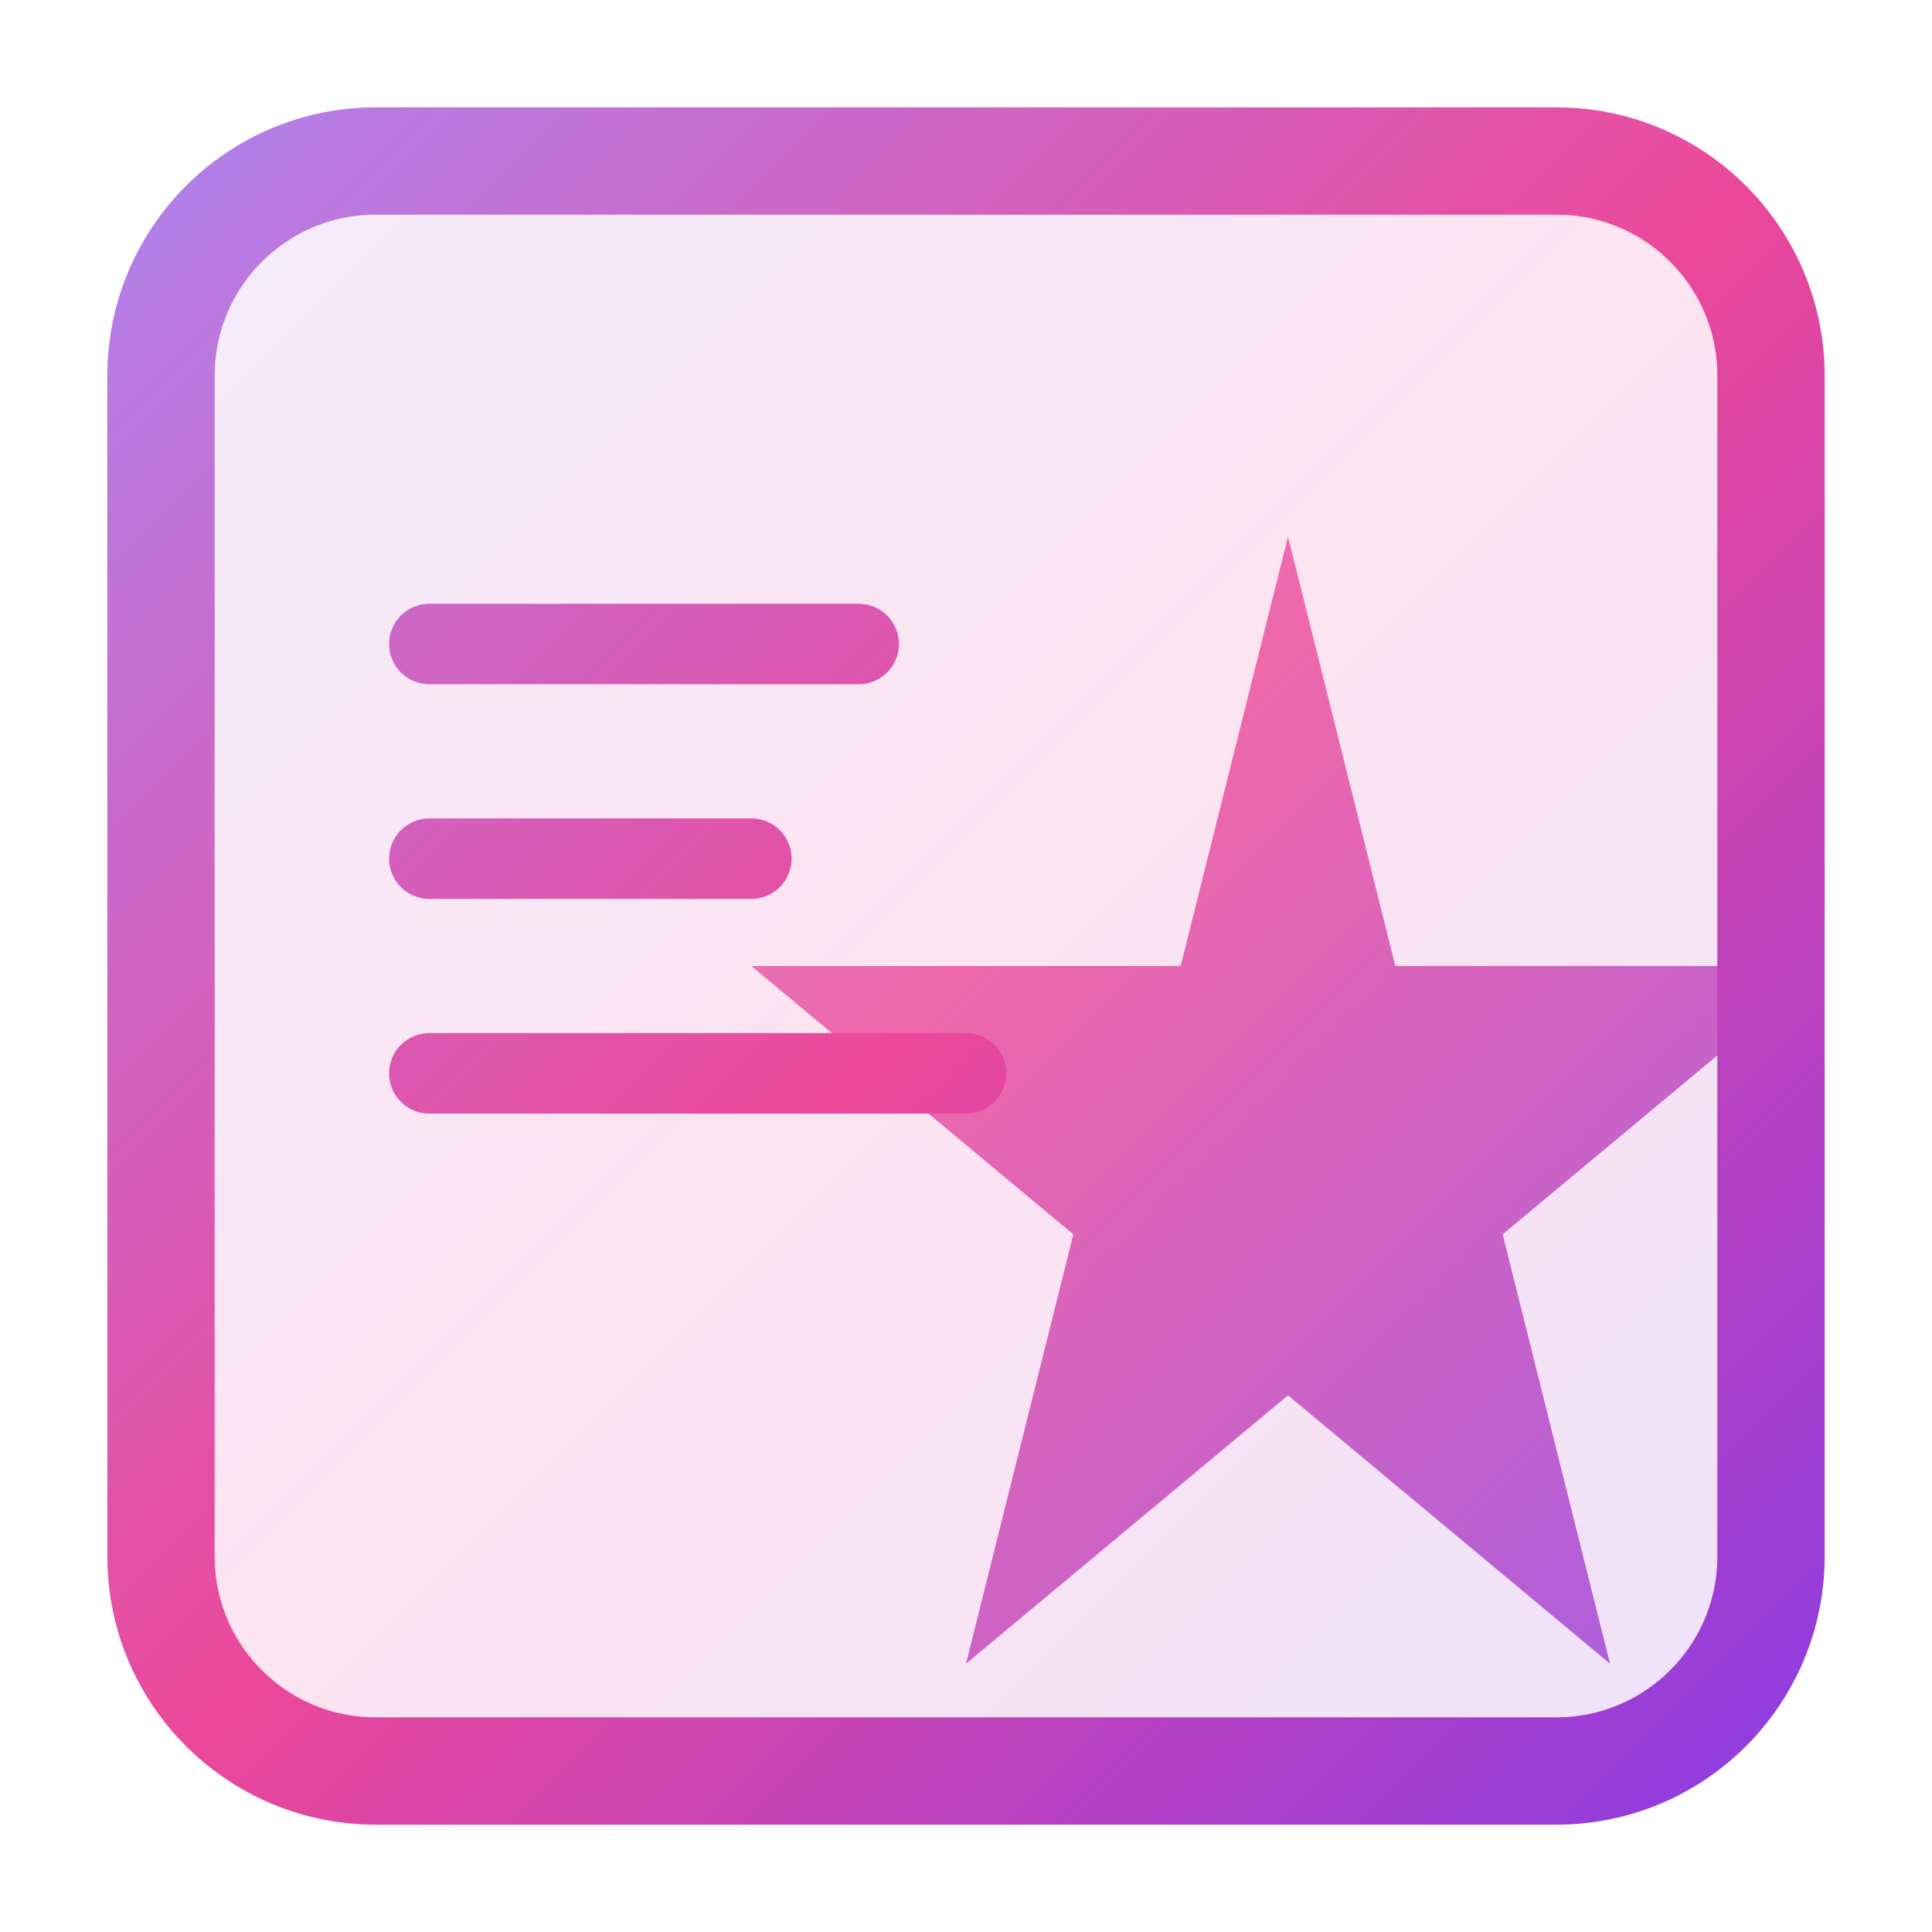
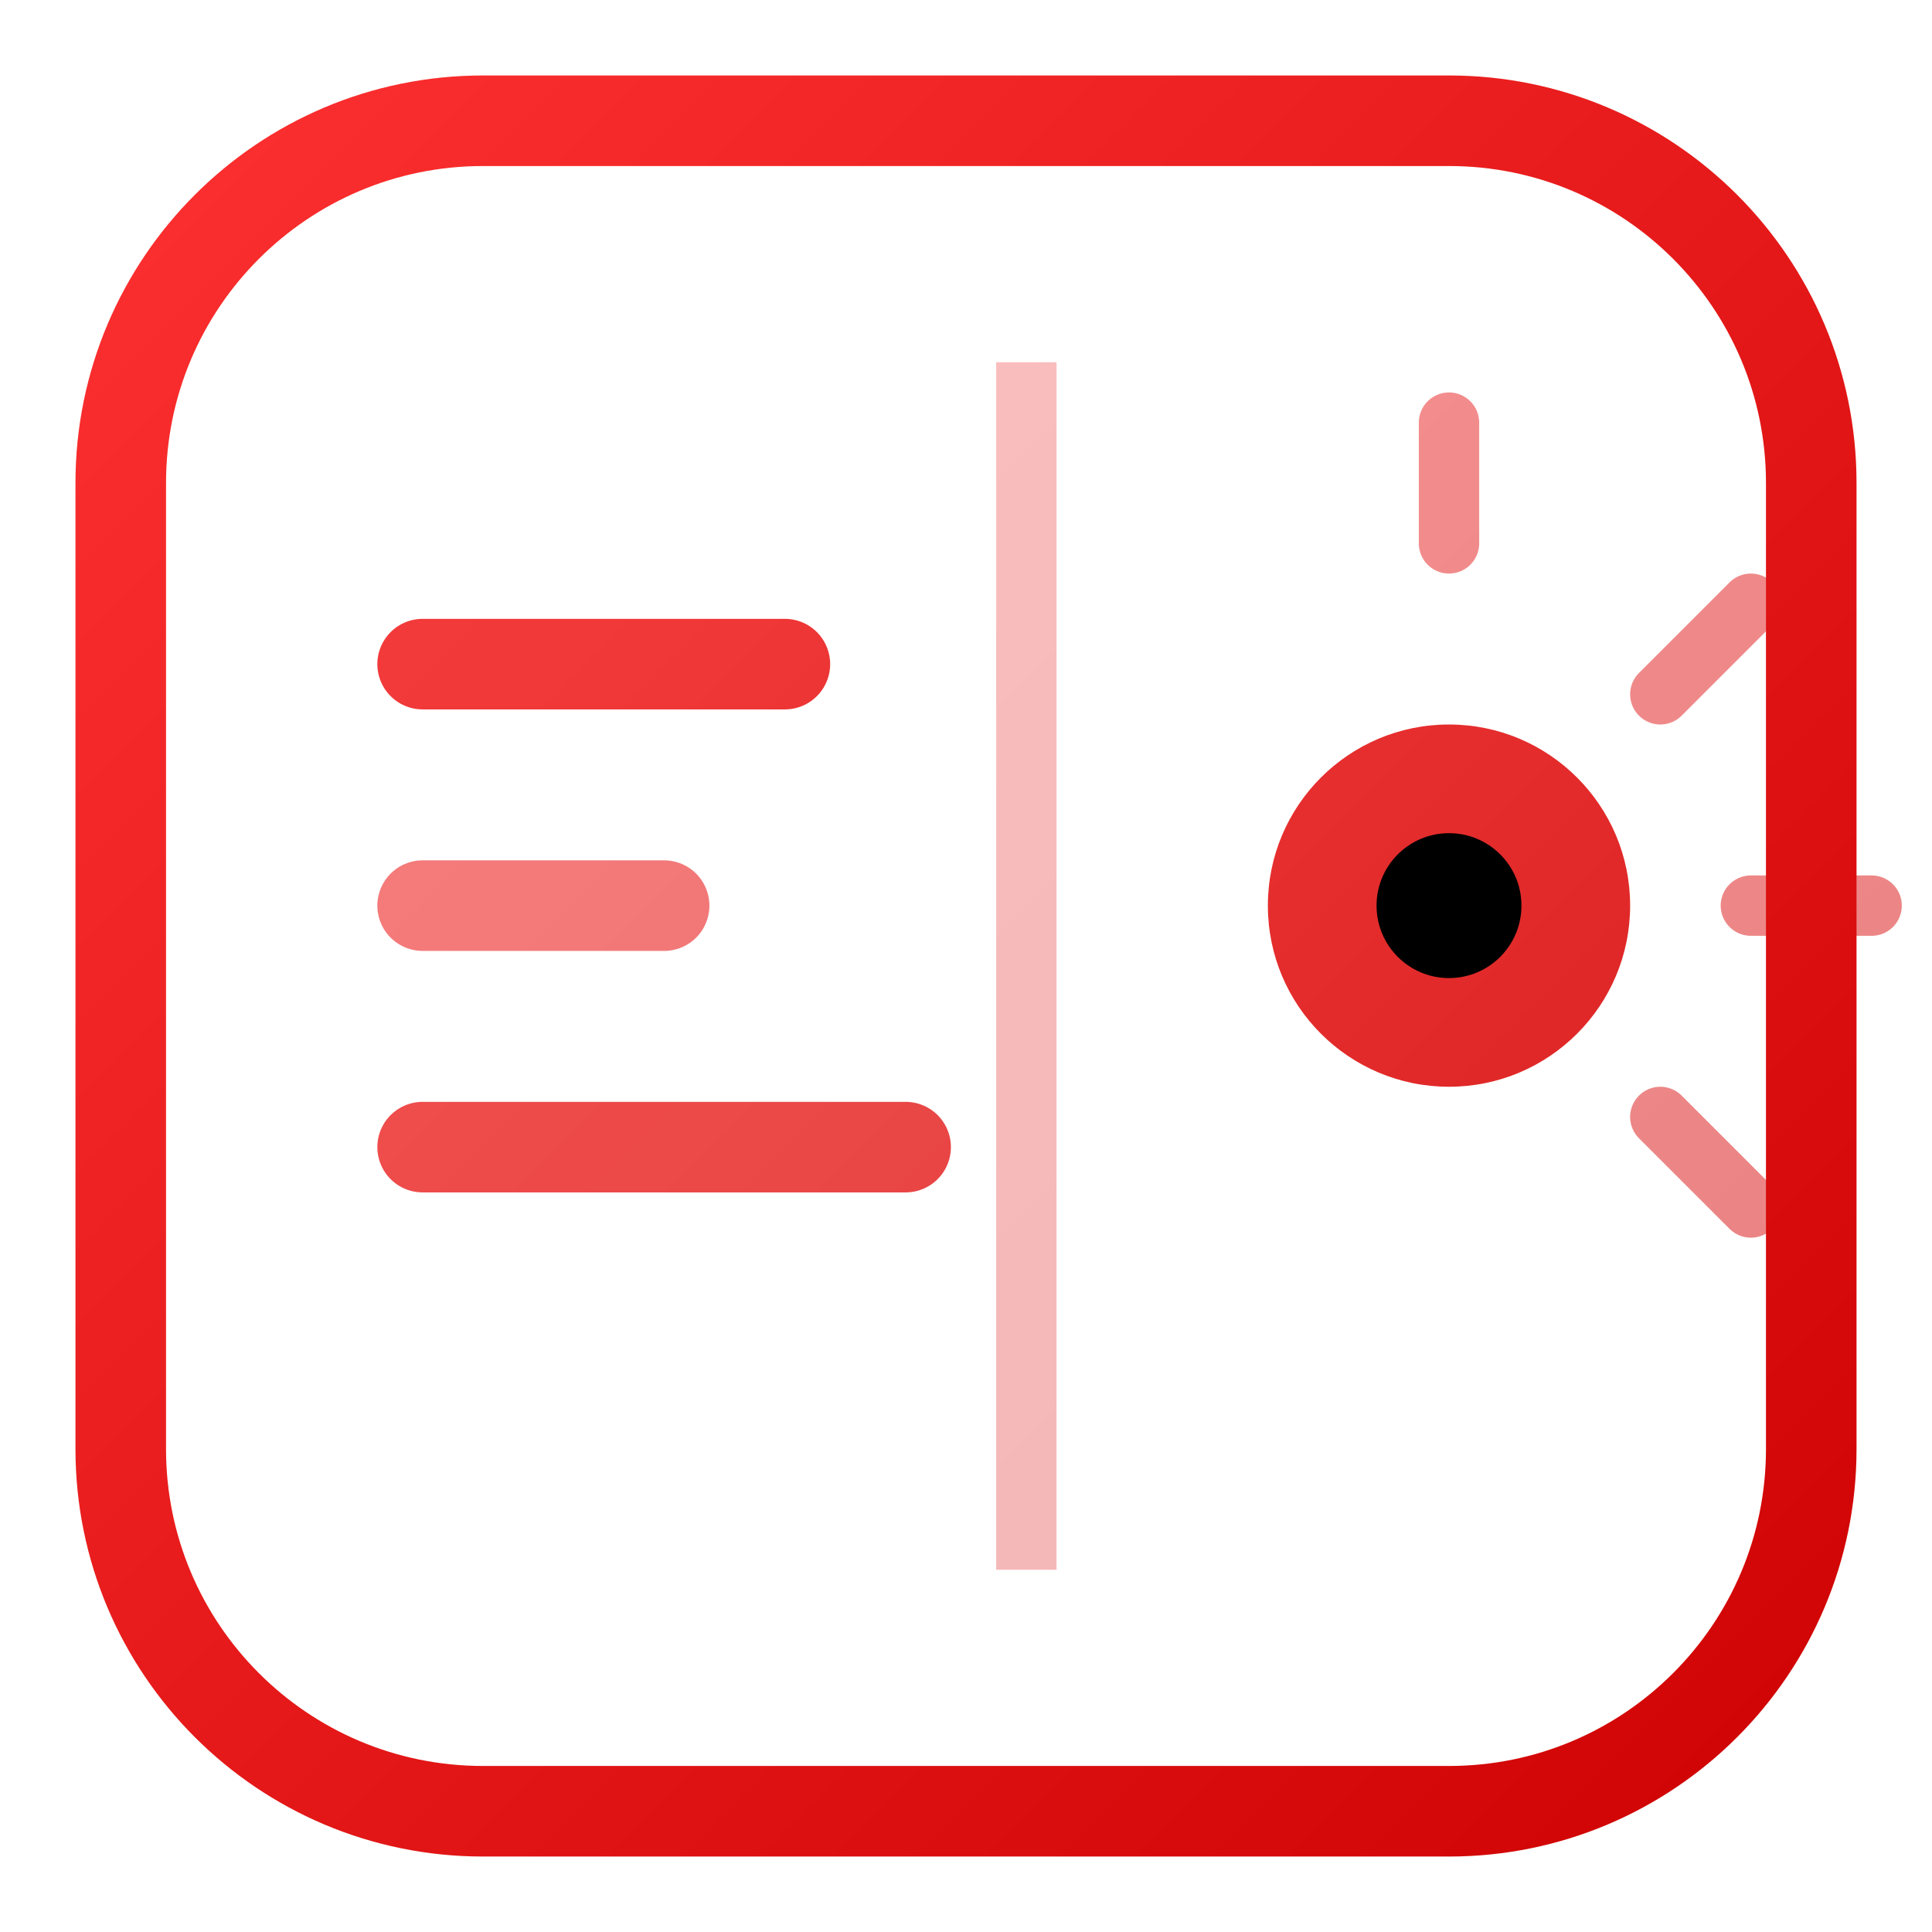
- <svg xmlns="http://www.w3.org/2000/svg" width="36" height="36" viewBox="0 0 36 36" fill="none">
+ <svg xmlns="http://www.w3.org/2000/svg" width="32" height="32" viewBox="0 0 32 32" fill="none">
  <defs>
-     <linearGradient id="g" x1="0" y1="0" x2="36" y2="36" gradientUnits="userSpaceOnUse">
-       <stop stop-color="#a78bfa" />
-       <stop offset="0.5" stop-color="#ec4899" />
-       <stop offset="1" stop-color="#7c3aed" />
+     <linearGradient id="g" x1="0" y1="0" x2="32" y2="32" gradientUnits="userSpaceOnUse">
+       <stop stop-color="#ff3333" />
+       <stop offset="1" stop-color="#cc0000" />
    </linearGradient>
  </defs>
-   <rect x="3" y="3" width="30" height="30" rx="4" fill="url(#g)" opacity="0.15" />
-   <rect x="3" y="3" width="30" height="30" rx="4" stroke="url(#g)" stroke-width="2" fill="none" />
-   <line x1="8" y1="12" x2="16" y2="12" stroke="url(#g)" stroke-width="1.5" stroke-linecap="round" />
-   <line x1="8" y1="16" x2="14" y2="16" stroke="url(#g)" stroke-width="1.5" stroke-linecap="round" />
-   <line x1="8" y1="20" x2="18" y2="20" stroke="url(#g)" stroke-width="1.5" stroke-linecap="round" />
-   <path d="M24 10 L26 18 L34 18 L28 23 L30 31 L24 26 L18 31 L20 23 L14 18 L22 18Z" fill="url(#g)" opacity="0.8" />
+   <rect x="2" y="2" width="28" height="28" rx="6" stroke="url(#g)" stroke-width="1.5" fill="none" />
+   <line x1="7" y1="11" x2="13" y2="11" stroke="url(#g)" stroke-width="1.5" stroke-linecap="round" opacity="0.9" />
+   <line x1="7" y1="15" x2="11" y2="15" stroke="url(#g)" stroke-width="1.5" stroke-linecap="round" opacity="0.6" />
+   <line x1="7" y1="19" x2="15" y2="19" stroke="url(#g)" stroke-width="1.5" stroke-linecap="round" opacity="0.8" />
+   <line x1="17" y1="6" x2="17" y2="26" stroke="url(#g)" stroke-width="1" opacity="0.3" />
+   <circle cx="24" cy="15" r="3" fill="url(#g)" opacity="0.9" />
+   <circle cx="24" cy="15" r="1.2" fill="#000" />
+   <line x1="24" y1="9" x2="24" y2="7" stroke="url(#g)" stroke-width="1" stroke-linecap="round" opacity="0.5" />
+   <line x1="29" y1="15" x2="31" y2="15" stroke="url(#g)" stroke-width="1" stroke-linecap="round" opacity="0.5" />
+   <line x1="27.5" y1="11.5" x2="29" y2="10" stroke="url(#g)" stroke-width="1" stroke-linecap="round" opacity="0.5" />
+   <line x1="27.5" y1="18.5" x2="29" y2="20" stroke="url(#g)" stroke-width="1" stroke-linecap="round" opacity="0.5" />
</svg>
